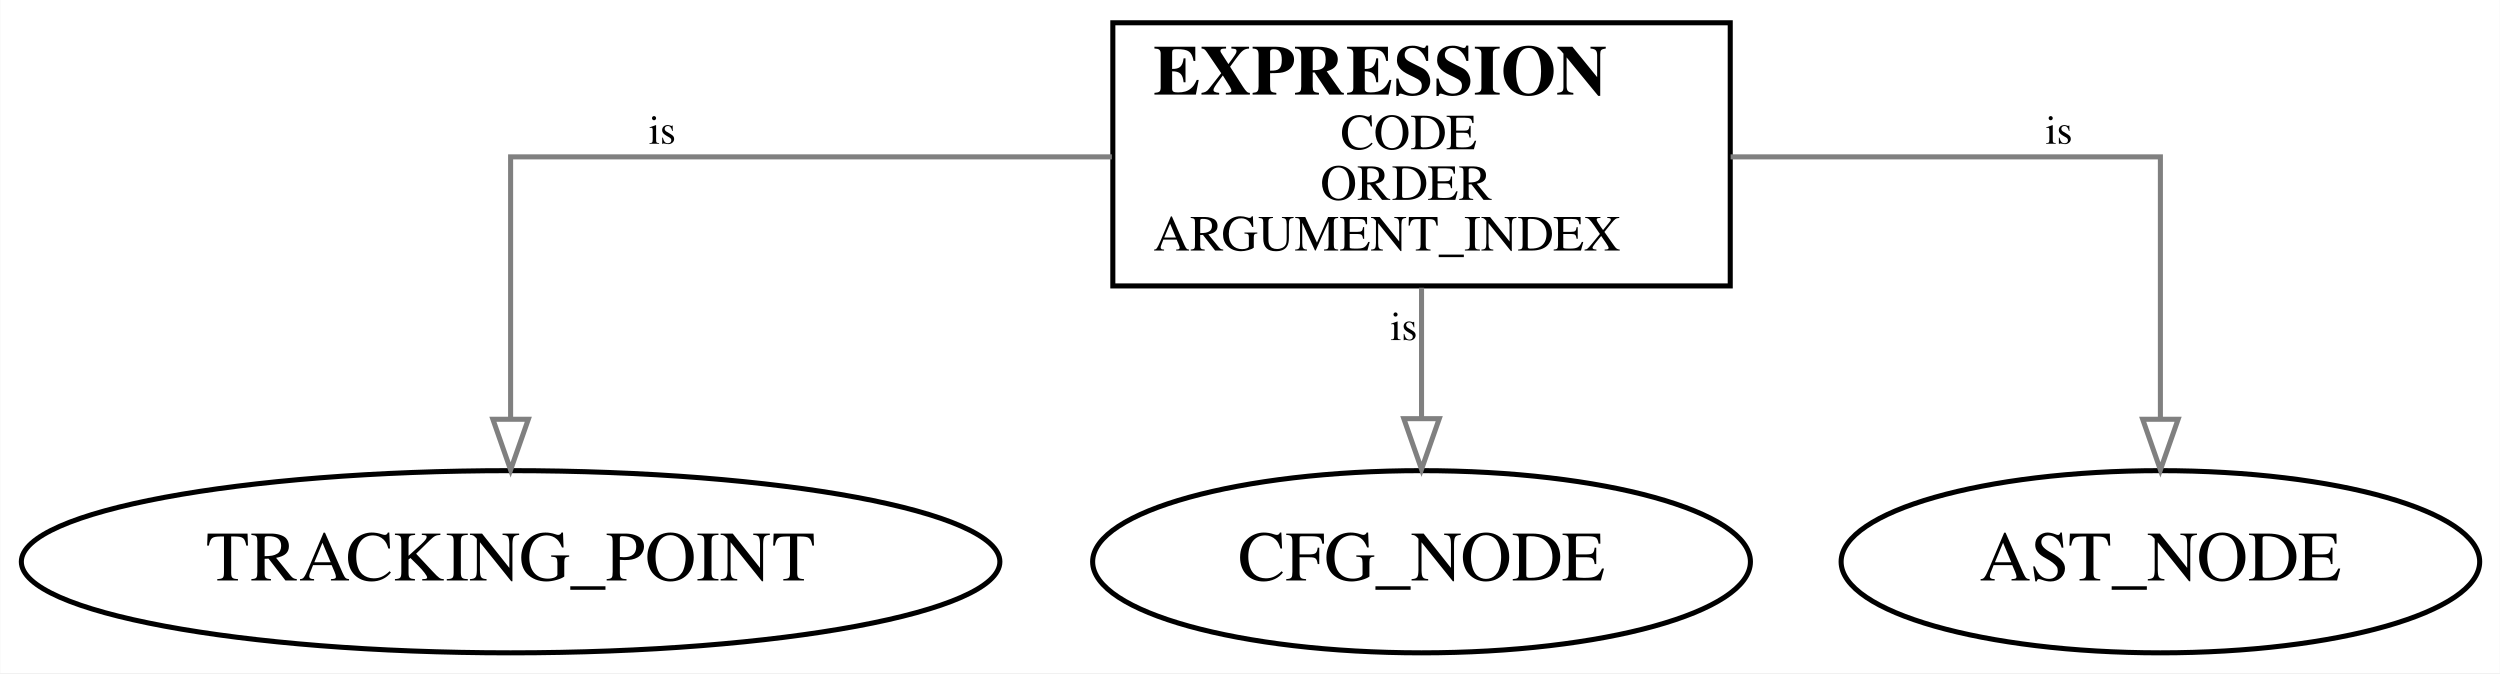
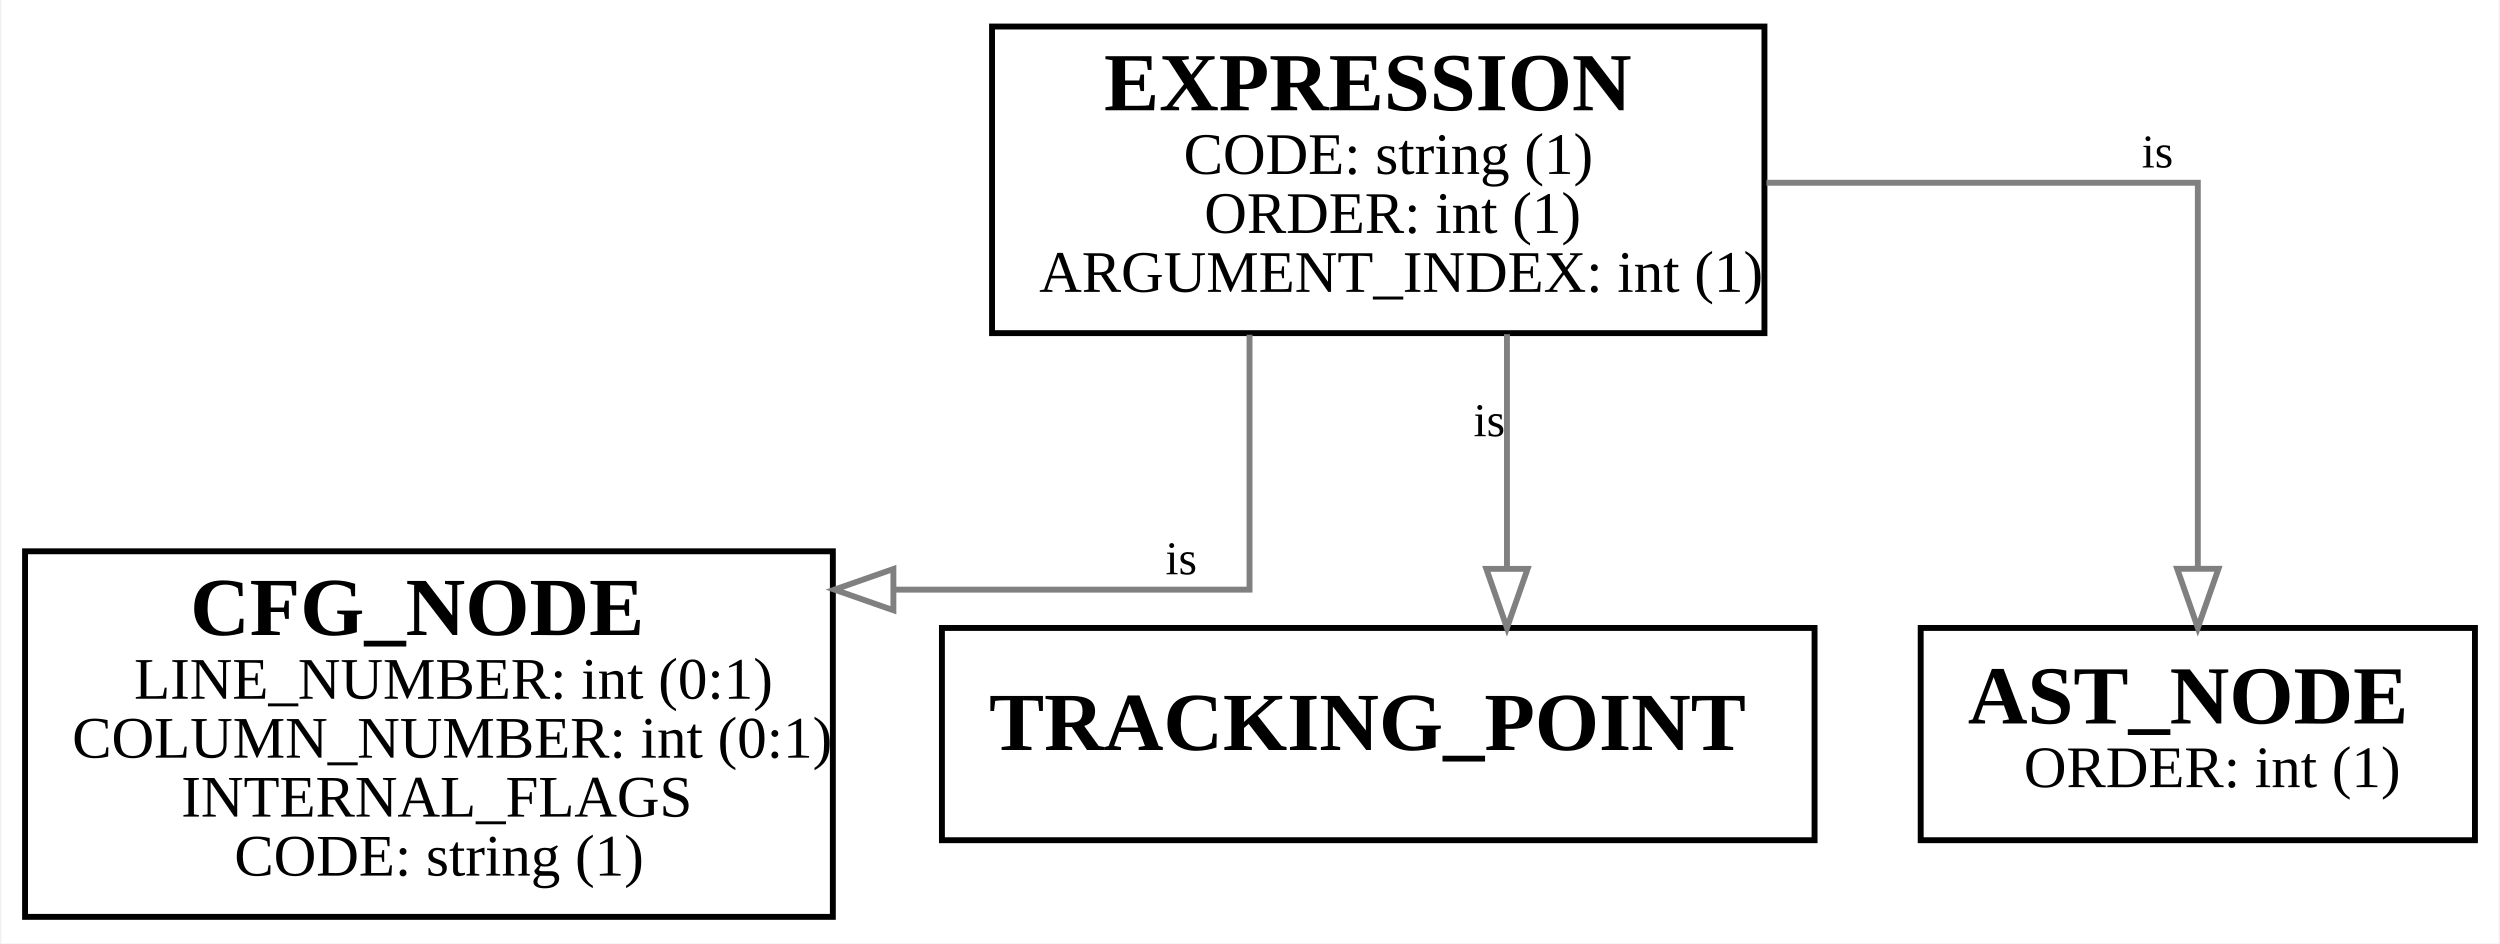
- <svg xmlns="http://www.w3.org/2000/svg" width="494pt" height="133pt" viewBox="0.00 0.00 493.89 133.00">
-   <g id="graph0" class="graph" transform="scale(1 1) rotate(0) translate(4 129)">
-     <polygon fill="white" stroke="transparent" points="-4,4 -4,-129 489.89,-129 489.89,4 -4,4" />
+ <svg xmlns="http://www.w3.org/2000/svg" width="424pt" height="160pt" viewBox="0.00 0.00 423.50 160.00">
+   <g id="graph0" class="graph" transform="scale(1 1) rotate(0) translate(4 156)">
+     <polygon fill="white" stroke="transparent" points="-4,4 -4,-156 419.5,-156 419.5,4 -4,4" />
    <g id="node1" class="node">
-       <polygon fill="none" stroke="black" points="215.84,-72.5 215.84,-124.5 337.84,-124.5 337.84,-72.5 215.84,-72.5" />
-       <text text-anchor="start" x="223.84" y="-110.3" font-family="Times,serif" font-weight="bold" font-size="14.00">EXPRESSION</text>
-       <text text-anchor="start" x="260.84" y="-99.5" font-family="Times,serif" font-size="10.00">CODE</text>
-       <text text-anchor="start" x="256.84" y="-89.5" font-family="Times,serif" font-size="10.00">ORDER</text>
-       <text text-anchor="start" x="223.84" y="-79.5" font-family="Times,serif" font-size="10.00">ARGUMENT_INDEX</text>
+       <polygon fill="none" stroke="black" points="164,-99.5 164,-151.5 295,-151.5 295,-99.5 164,-99.5" />
+       <text text-anchor="start" x="183" y="-137.3" font-family="Times New Roman,serif" font-weight="bold" font-size="14.00">EXPRESSION</text>
+       <text text-anchor="start" x="196.5" y="-126.5" font-family="Times New Roman,serif" font-size="10.00">CODE: string (1)</text>
+       <text text-anchor="start" x="200" y="-116.5" font-family="Times New Roman,serif" font-size="10.00">ORDER: int (1)</text>
+       <text text-anchor="start" x="172" y="-106.5" font-family="Times New Roman,serif" font-size="10.00">ARGUMENT_INDEX: int (1)</text>
    </g>
    <g id="node2" class="node">
-       <ellipse fill="none" stroke="black" cx="96.84" cy="-18" rx="96.68" ry="18" />
-       <text text-anchor="middle" x="96.84" y="-14.3" font-family="Times,serif" font-size="14.00">TRACKING_POINT</text>
+       <polygon fill="none" stroke="black" points="0,-0.5 0,-62.5 137,-62.5 137,-0.5 0,-0.5" />
+       <text text-anchor="start" x="28" y="-48.3" font-family="Times New Roman,serif" font-weight="bold" font-size="14.00">CFG_NODE</text>
+       <text text-anchor="start" x="18.5" y="-37.5" font-family="Times New Roman,serif" font-size="10.00">LINE_NUMBER: int (0:1)</text>
+       <text text-anchor="start" x="8" y="-27.5" font-family="Times New Roman,serif" font-size="10.00">COLUMN_NUMBER: int (0:1)</text>
+       <text text-anchor="start" x="26.5" y="-17.5" font-family="Times New Roman,serif" font-size="10.00">INTERNAL_FLAGS </text>
+       <text text-anchor="start" x="35.5" y="-7.5" font-family="Times New Roman,serif" font-size="10.00">CODE: string (1)</text>
+     </g>
+     <g id="edge2" class="edge">
+       <path fill="none" stroke="gray" d="M207.67,-99.23C207.67,-79.54 207.67,-56 207.67,-56 207.67,-56 147.27,-56 147.27,-56" />
+       <polygon fill="none" stroke="gray" points="147.27,-52.5 137.27,-56 147.27,-59.5 147.27,-52.5" />
+       <text text-anchor="middle" x="196.08" y="-58.6" font-family="Times New Roman,serif" font-size="8.00">is</text>
+     </g>
+     <g id="node3" class="node">
+       <polygon fill="none" stroke="black" points="155.5,-13.5 155.5,-49.5 303.5,-49.5 303.5,-13.5 155.5,-13.5" />
+       <text text-anchor="start" x="163.5" y="-28.8" font-family="Times New Roman,serif" font-weight="bold" font-size="14.00">TRACKING_POINT</text>
    </g>
    <g id="edge1" class="edge">
-       <path fill="none" stroke="gray" d="M215.65,-98C163.47,-98 96.84,-98 96.84,-98 96.84,-98 96.84,-46.15 96.84,-46.15" />
-       <polygon fill="none" stroke="gray" points="100.34,-46.15 96.84,-36.15 93.34,-46.15 100.34,-46.15" />
-       <text text-anchor="middle" x="126.82" y="-100.6" font-family="Times,serif" font-size="8.00">is</text>
-     </g>
-     <g id="node3" class="node">
-       <ellipse fill="none" stroke="black" cx="276.84" cy="-18" rx="64.99" ry="18" />
-       <text text-anchor="middle" x="276.84" y="-14.3" font-family="Times,serif" font-size="14.00">CFG_NODE</text>
-     </g>
-     <g id="edge2" class="edge">
-       <path fill="none" stroke="gray" d="M276.84,-72.14C276.84,-72.14 276.84,-46.27 276.84,-46.27" />
-       <polygon fill="none" stroke="gray" points="280.34,-46.27 276.84,-36.27 273.34,-46.27 280.34,-46.27" />
-       <text text-anchor="middle" x="273.34" y="-61.8" font-family="Times,serif" font-size="8.00">is</text>
+       <path fill="none" stroke="gray" d="M251.33,-99.32C251.33,-99.32 251.33,-59.52 251.33,-59.52" />
+       <polygon fill="none" stroke="gray" points="254.83,-59.52 251.33,-49.52 247.83,-59.52 254.83,-59.52" />
+       <text text-anchor="middle" x="248.33" y="-82.02" font-family="Times New Roman,serif" font-size="8.00">is</text>
    </g>
    <g id="node4" class="node">
-       <ellipse fill="none" stroke="black" cx="422.84" cy="-18" rx="63.09" ry="18" />
-       <text text-anchor="middle" x="422.84" y="-14.3" font-family="Times,serif" font-size="14.00">AST_NODE</text>
+       <polygon fill="none" stroke="black" points="321.5,-13.5 321.5,-49.5 415.5,-49.5 415.5,-13.5 321.5,-13.5" />
+       <text text-anchor="start" x="329.5" y="-33.3" font-family="Times New Roman,serif" font-weight="bold" font-size="14.00">AST_NODE</text>
+       <text text-anchor="start" x="339" y="-22.5" font-family="Times New Roman,serif" font-size="10.00">ORDER: int (1)</text>
    </g>
    <g id="edge3" class="edge">
-       <path fill="none" stroke="gray" d="M337.91,-98C377.92,-98 422.84,-98 422.84,-98 422.84,-98 422.84,-46.15 422.84,-46.15" />
-       <polygon fill="none" stroke="gray" points="426.34,-46.15 422.84,-36.15 419.34,-46.15 426.34,-46.15" />
-       <text text-anchor="middle" x="402.8" y="-100.6" font-family="Times,serif" font-size="8.00">is</text>
+       <path fill="none" stroke="gray" d="M295.34,-125C331.26,-125 368.5,-125 368.5,-125 368.5,-125 368.5,-59.53 368.5,-59.53" />
+       <polygon fill="none" stroke="gray" points="372,-59.53 368.5,-49.53 365,-59.53 372,-59.53" />
+       <text text-anchor="middle" x="361.65" y="-127.6" font-family="Times New Roman,serif" font-size="8.00">is</text>
    </g>
  </g>
</svg>
